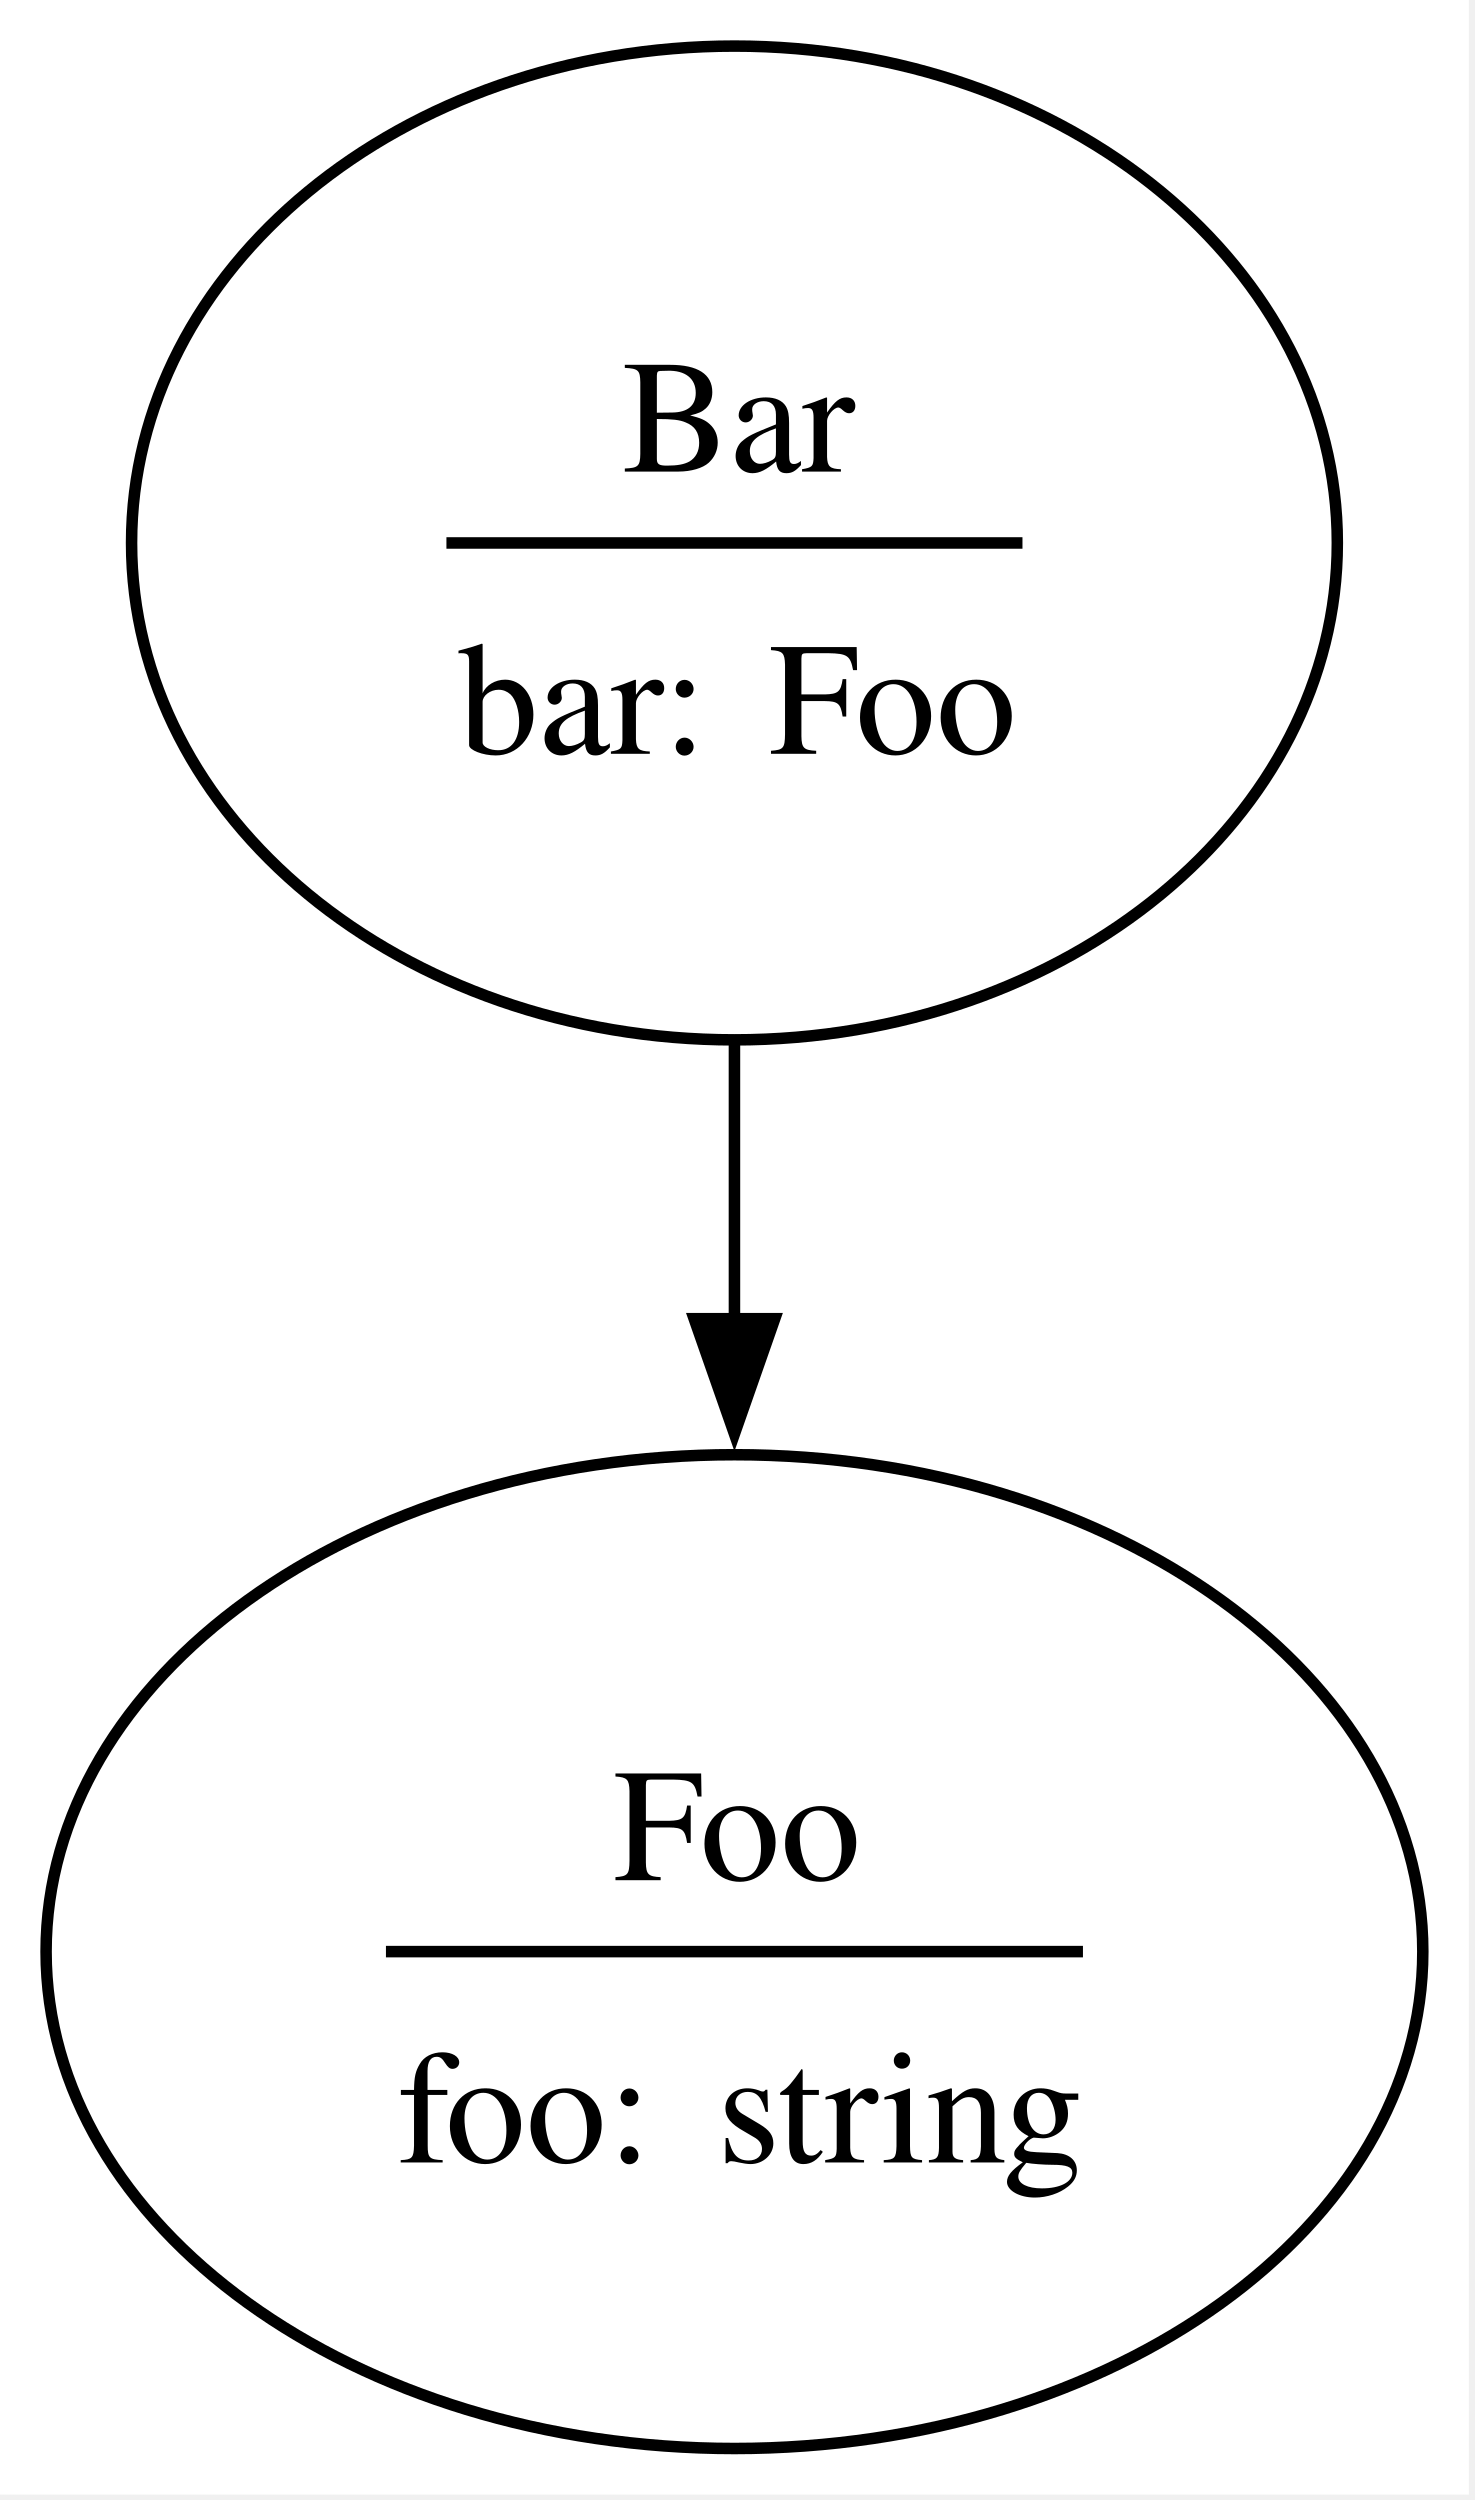
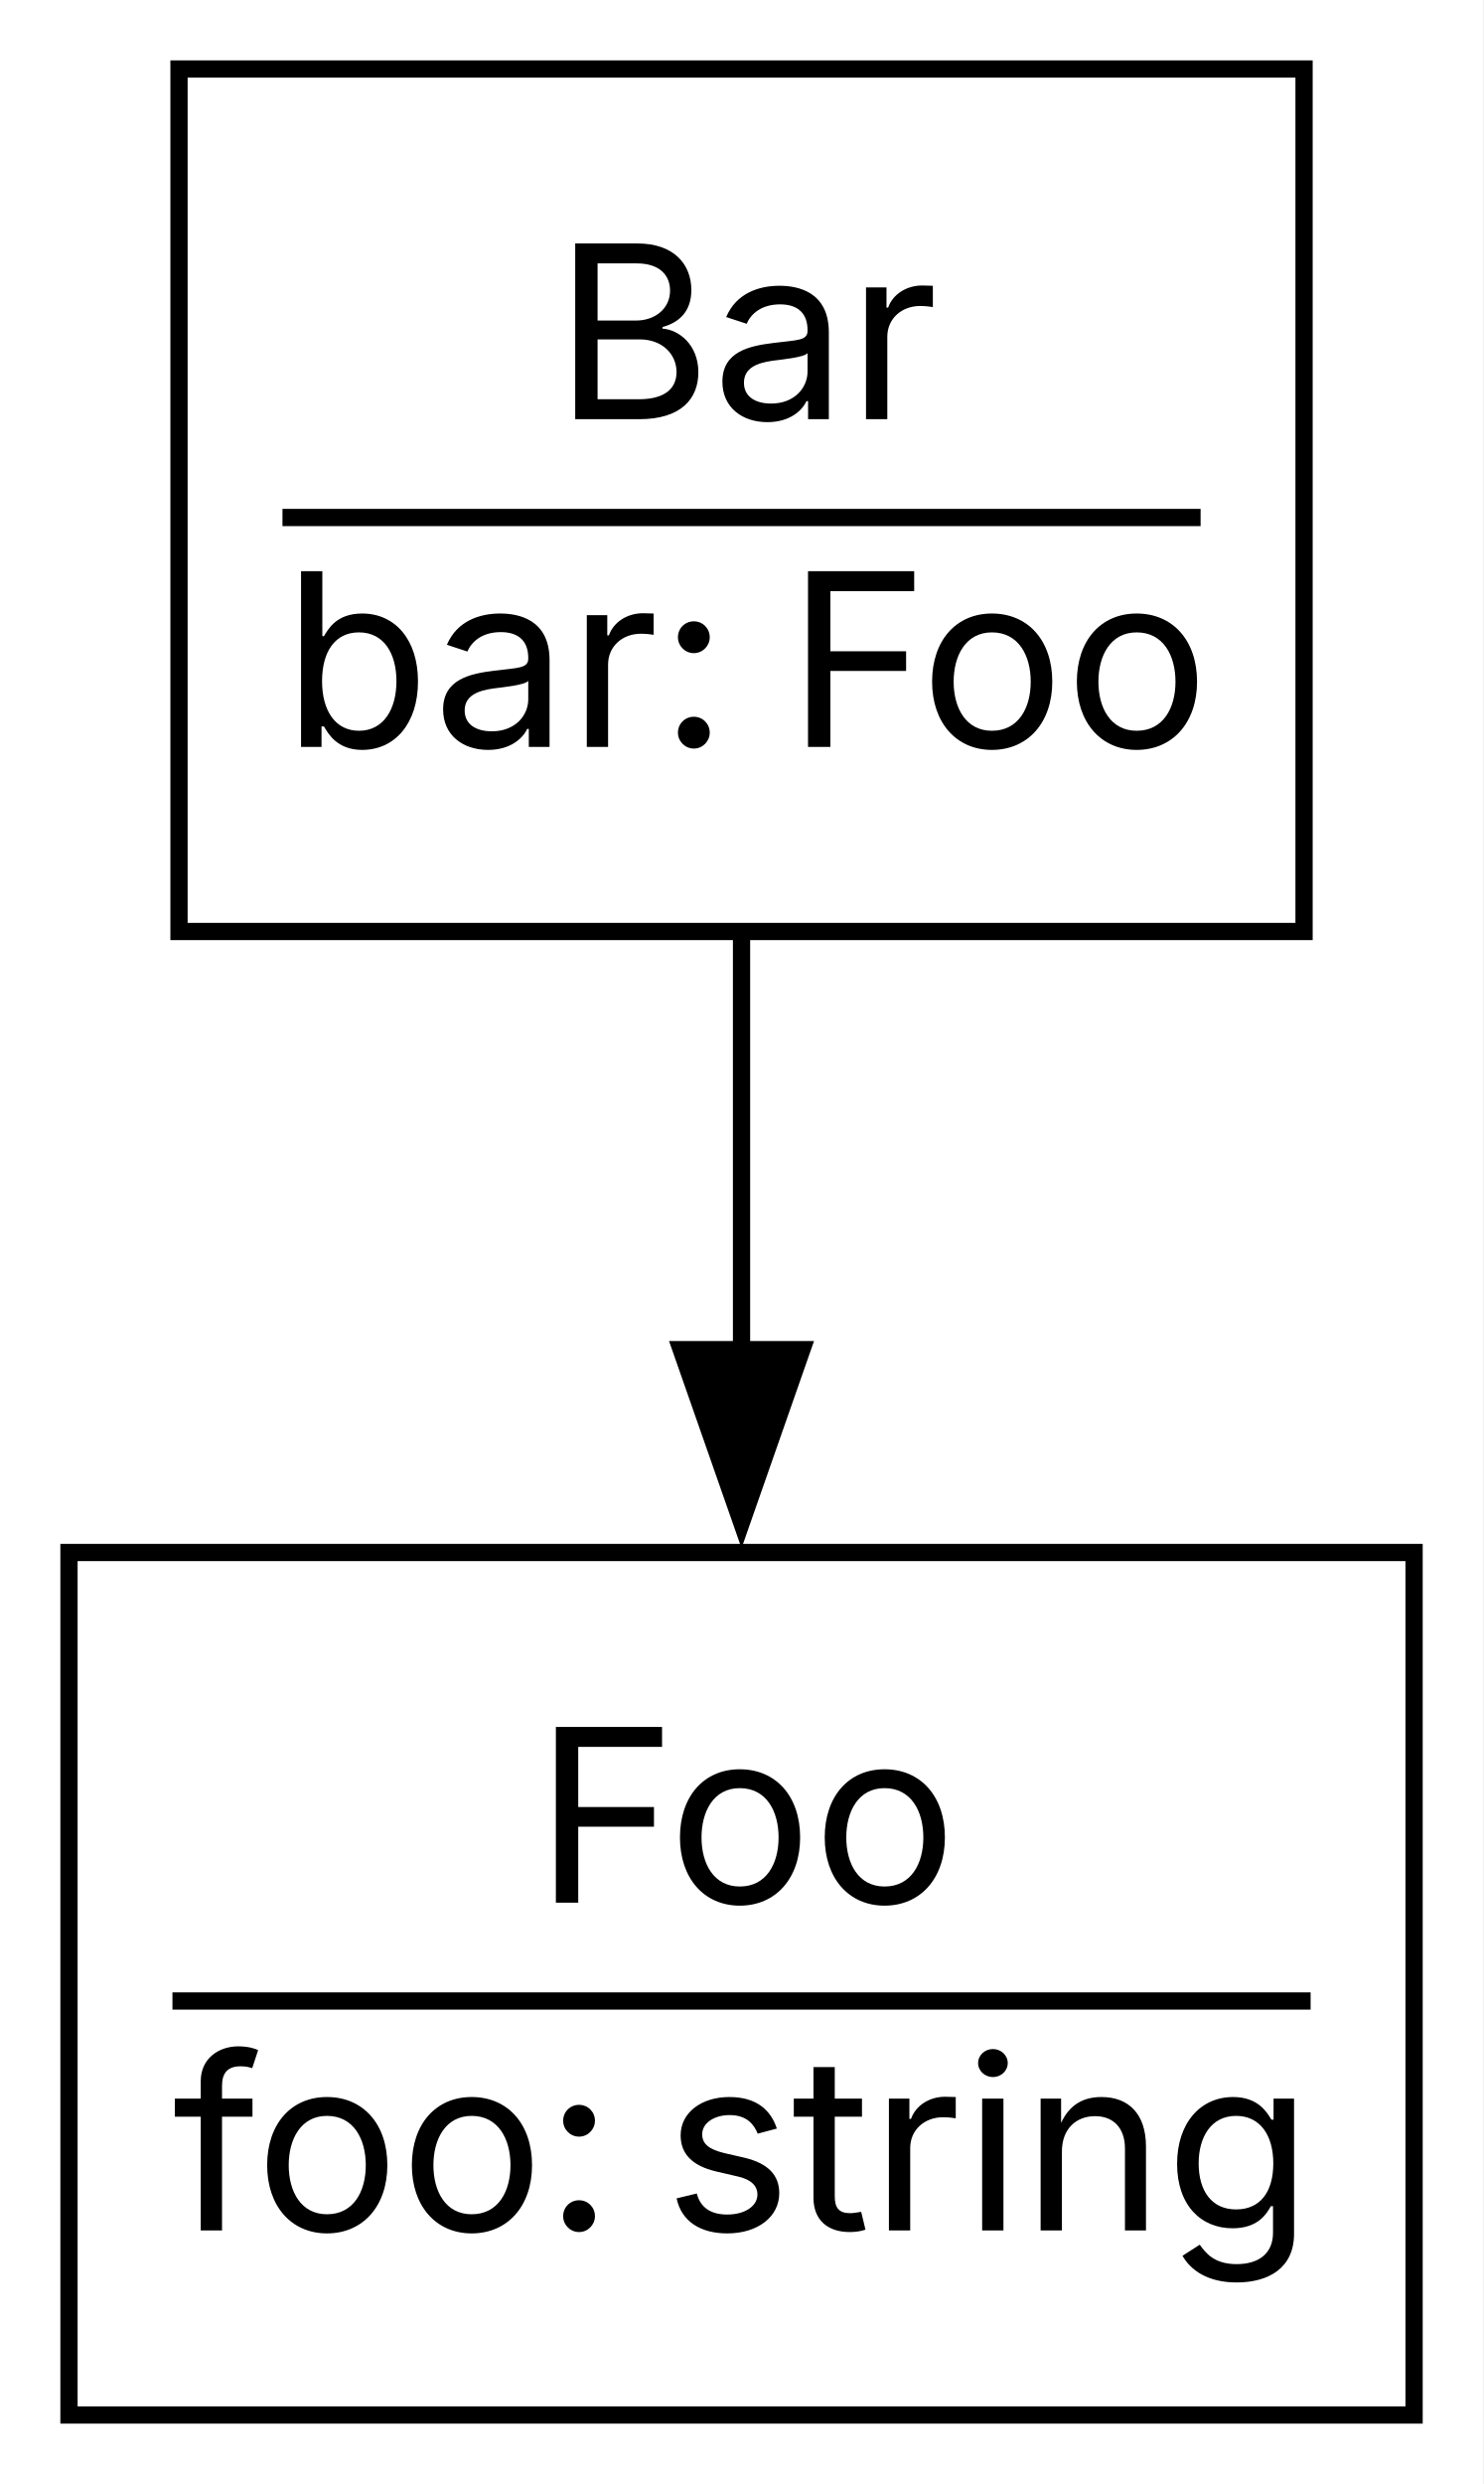
- <svg xmlns="http://www.w3.org/2000/svg" width="128pt" height="217pt" viewBox="0.00 0.00 128.00 217.00">
-   <g id="graph0" class="graph" transform="scale(1 1) rotate(0) translate(4 212.53)">
-     <polygon fill="white" stroke="none" points="-4,4 -4,-212.53 123.5,-212.53 123.5,4 -4,4" />
+ <svg xmlns="http://www.w3.org/2000/svg" width="86pt" height="144pt" viewBox="0.00 0.00 86.00 144.00">
+   <g id="graph0" class="graph" transform="scale(1 1) rotate(0) translate(4 140)">
+     <polygon fill="white" stroke="none" points="-4,4 -4,-140 82,-140 82,4 -4,4" />
    <g id="node1" class="node">
-       <ellipse fill="none" stroke="black" cx="59.75" cy="-43.13" rx="59.75" ry="43.13" />
-       <polyline fill="none" stroke="black" points="29.5,-43.13 90,-43.13" />
-       <text xml:space="preserve" text-anchor="start" x="49.25" y="-49.33" font-family="Times,serif" font-size="14.00">Foo</text>
-       <text xml:space="preserve" text-anchor="start" x="30.5" y="-24.83" font-family="Times,serif" font-size="14.00">foo:</text>
-       <text xml:space="preserve" text-anchor="start" x="58.25" y="-24.83" font-family="Times,serif" font-size="14.00">string</text>
+       <polygon fill="none" stroke="black" points="78,-50 0,-50 0,0 78,0 78,-50" />
+       <polyline fill="none" stroke="black" points="6,-24 72,-24" />
+       <text xml:space="preserve" text-anchor="start" x="27" y="-29.7" font-family="Inter" font-size="14.00">Foo</text>
+       <text xml:space="preserve" text-anchor="start" x="6" y="-10.7" font-family="Inter" font-size="14.00">foo:</text>
+       <text xml:space="preserve" text-anchor="start" x="30.75" y="-10.7" font-family="Inter" font-size="14.00"> </text>
+       <text xml:space="preserve" text-anchor="start" x="34.5" y="-10.7" font-family="Inter" font-size="14.00">string</text>
    </g>
    <g id="node2" class="node">
-       <ellipse fill="none" stroke="black" cx="59.75" cy="-165.4" rx="52.33" ry="43.13" />
-       <polyline fill="none" stroke="black" points="34.75,-165.4 84.75,-165.4" />
-       <text xml:space="preserve" text-anchor="start" x="50" y="-171.6" font-family="Times,serif" font-size="14.00">Bar</text>
-       <text xml:space="preserve" text-anchor="start" x="35.75" y="-147.1" font-family="Times,serif" font-size="14.00">bar:</text>
-       <text xml:space="preserve" text-anchor="start" x="62.75" y="-147.1" font-family="Times,serif" font-size="14.00">Foo</text>
+       <polygon fill="none" stroke="black" points="71.62,-136 6.38,-136 6.38,-86 71.62,-86 71.62,-136" />
+       <polyline fill="none" stroke="black" points="12.38,-110 65.62,-110" />
+       <text xml:space="preserve" text-anchor="start" x="28.12" y="-115.7" font-family="Inter" font-size="14.00">Bar</text>
+       <text xml:space="preserve" text-anchor="start" x="12.38" y="-96.7" font-family="Inter" font-size="14.00">bar:</text>
+       <text xml:space="preserve" text-anchor="start" x="37.88" y="-96.7" font-family="Inter" font-size="14.00"> </text>
+       <text xml:space="preserve" text-anchor="start" x="41.62" y="-96.7" font-family="Inter" font-size="14.00">Foo</text>
    </g>
    <g id="edge1" class="edge">
-       <path fill="none" stroke="black" d="M59.75,-122C59.75,-114.18 59.75,-105.93 59.75,-97.84" />
-       <polygon fill="black" stroke="black" points="63.25,-98.07 59.75,-88.07 56.25,-98.07 63.25,-98.07" />
+       <path fill="none" stroke="black" d="M39,-85.7C39,-78.22 39,-69.81 39,-61.72" />
+       <polygon fill="black" stroke="black" points="42.5,-61.76 39,-51.76 35.5,-61.76 42.5,-61.76" />
    </g>
  </g>
</svg>
